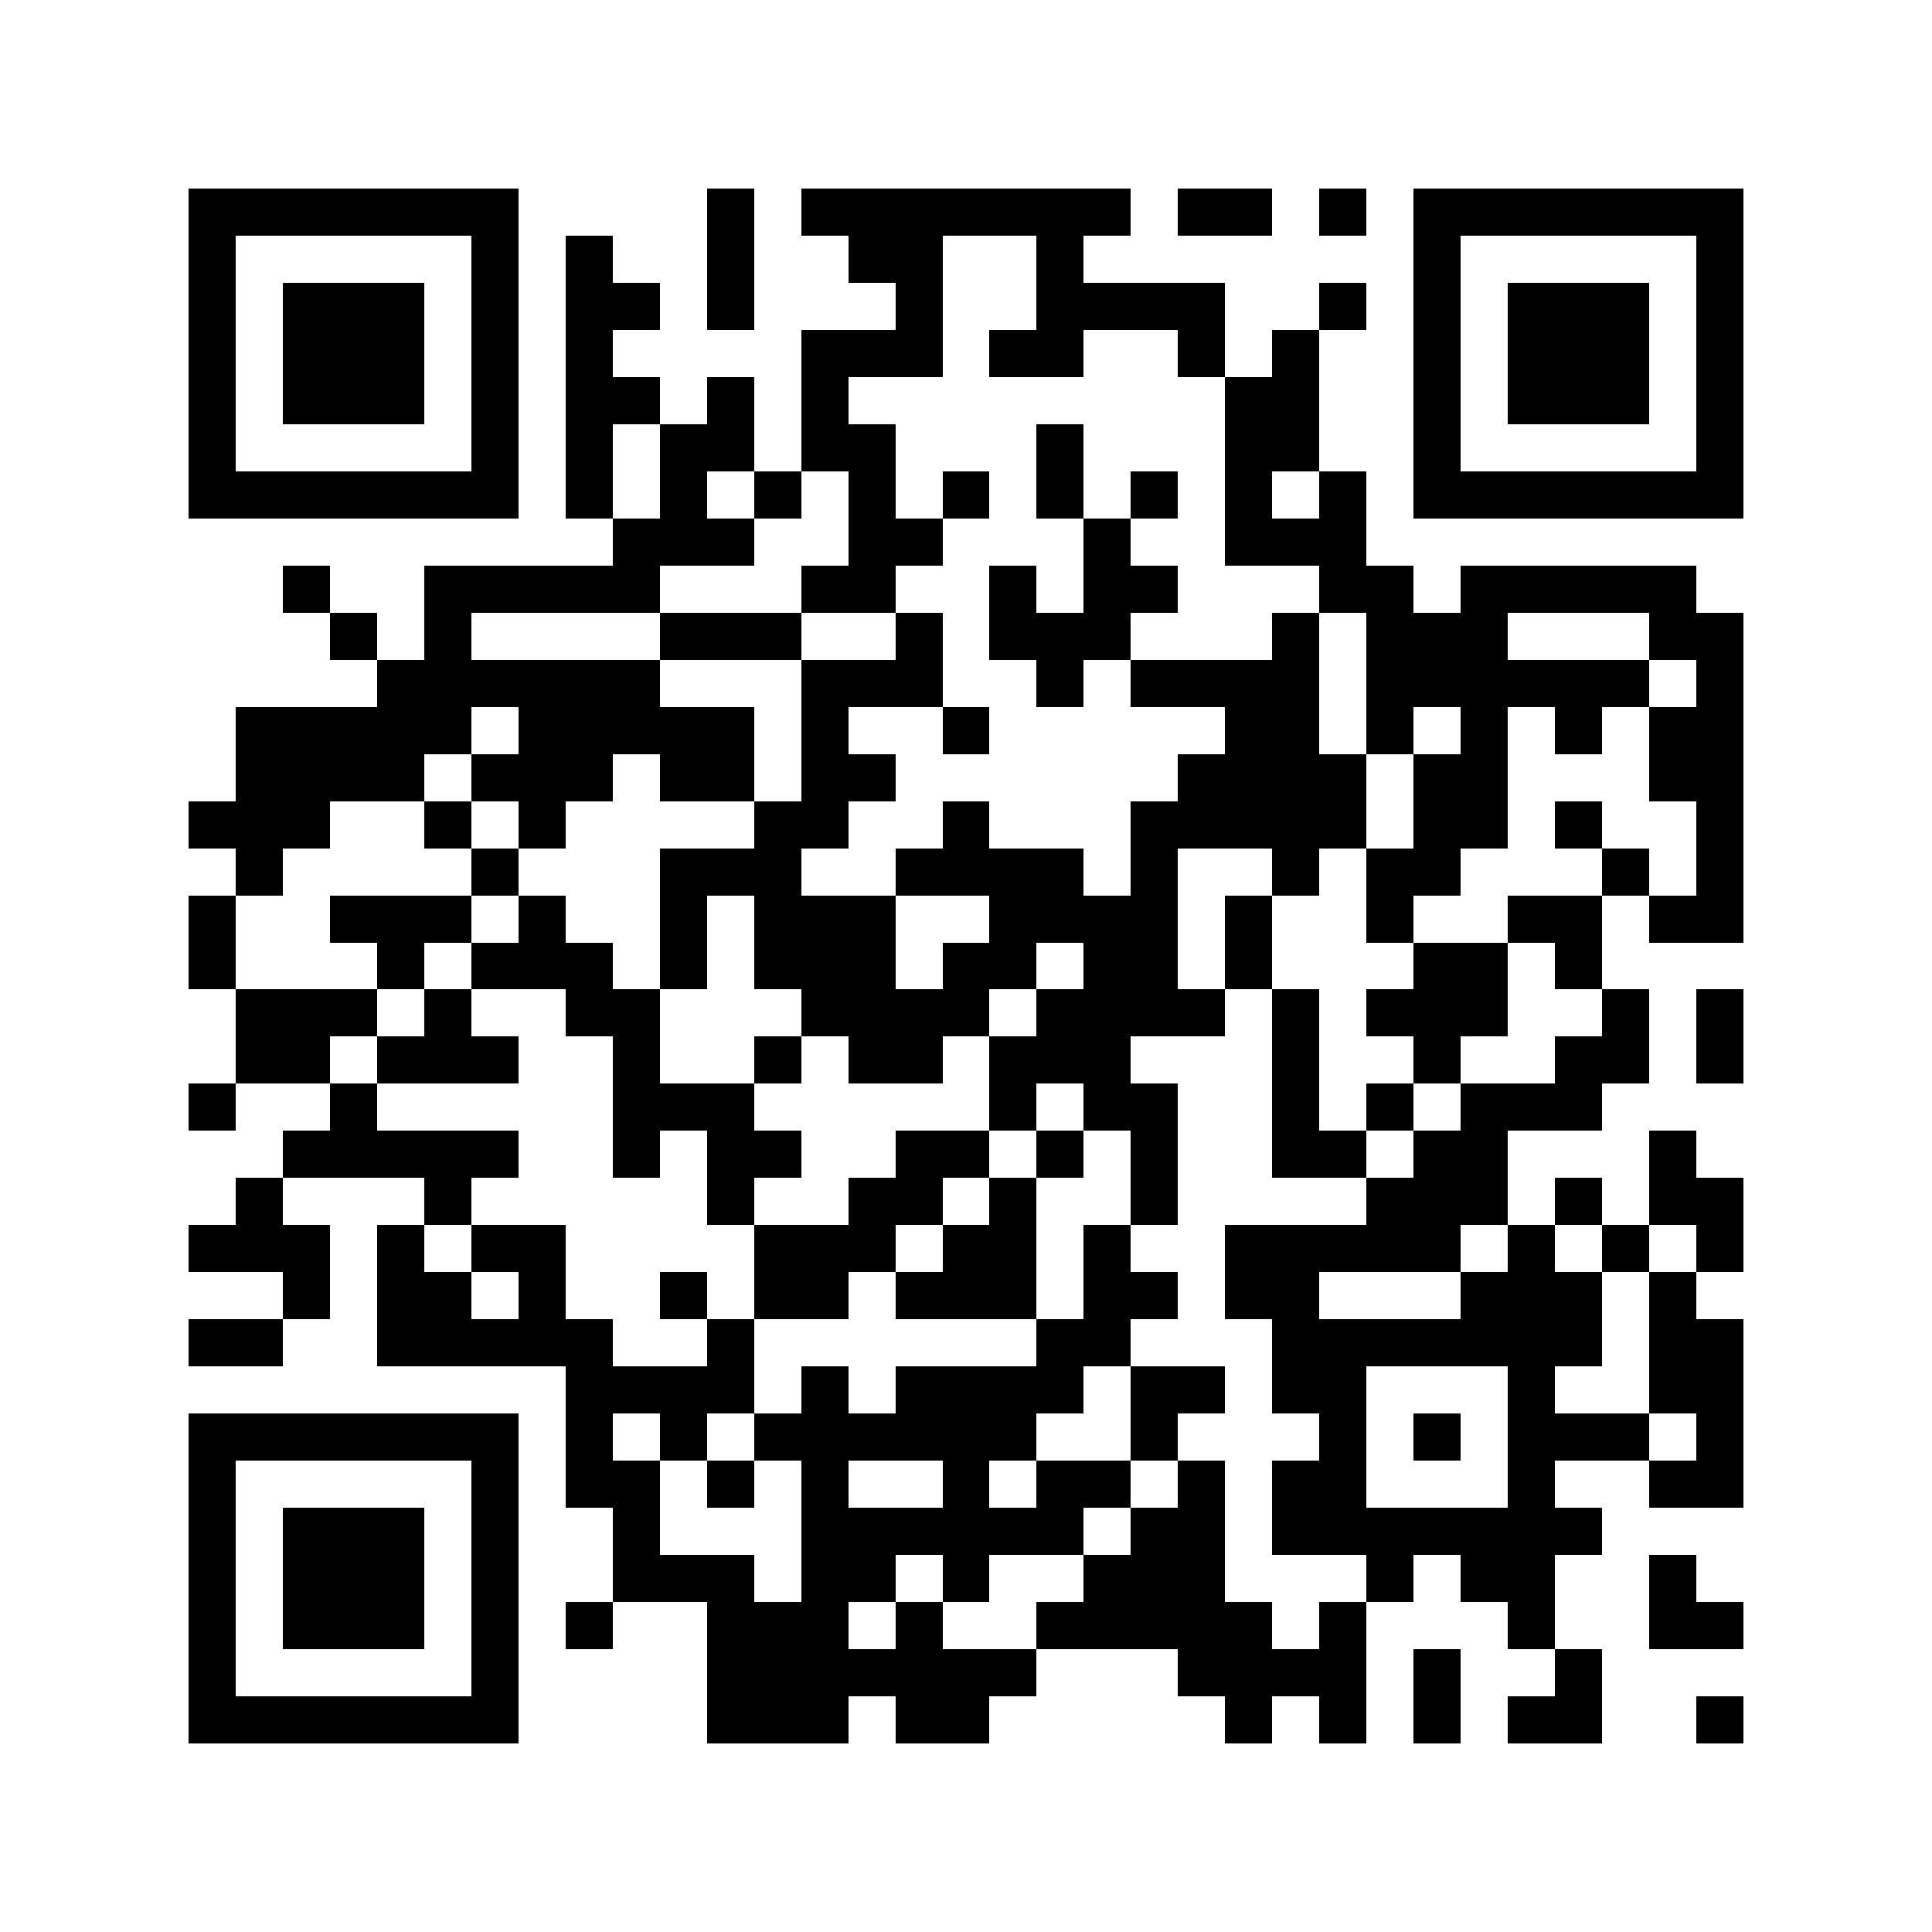
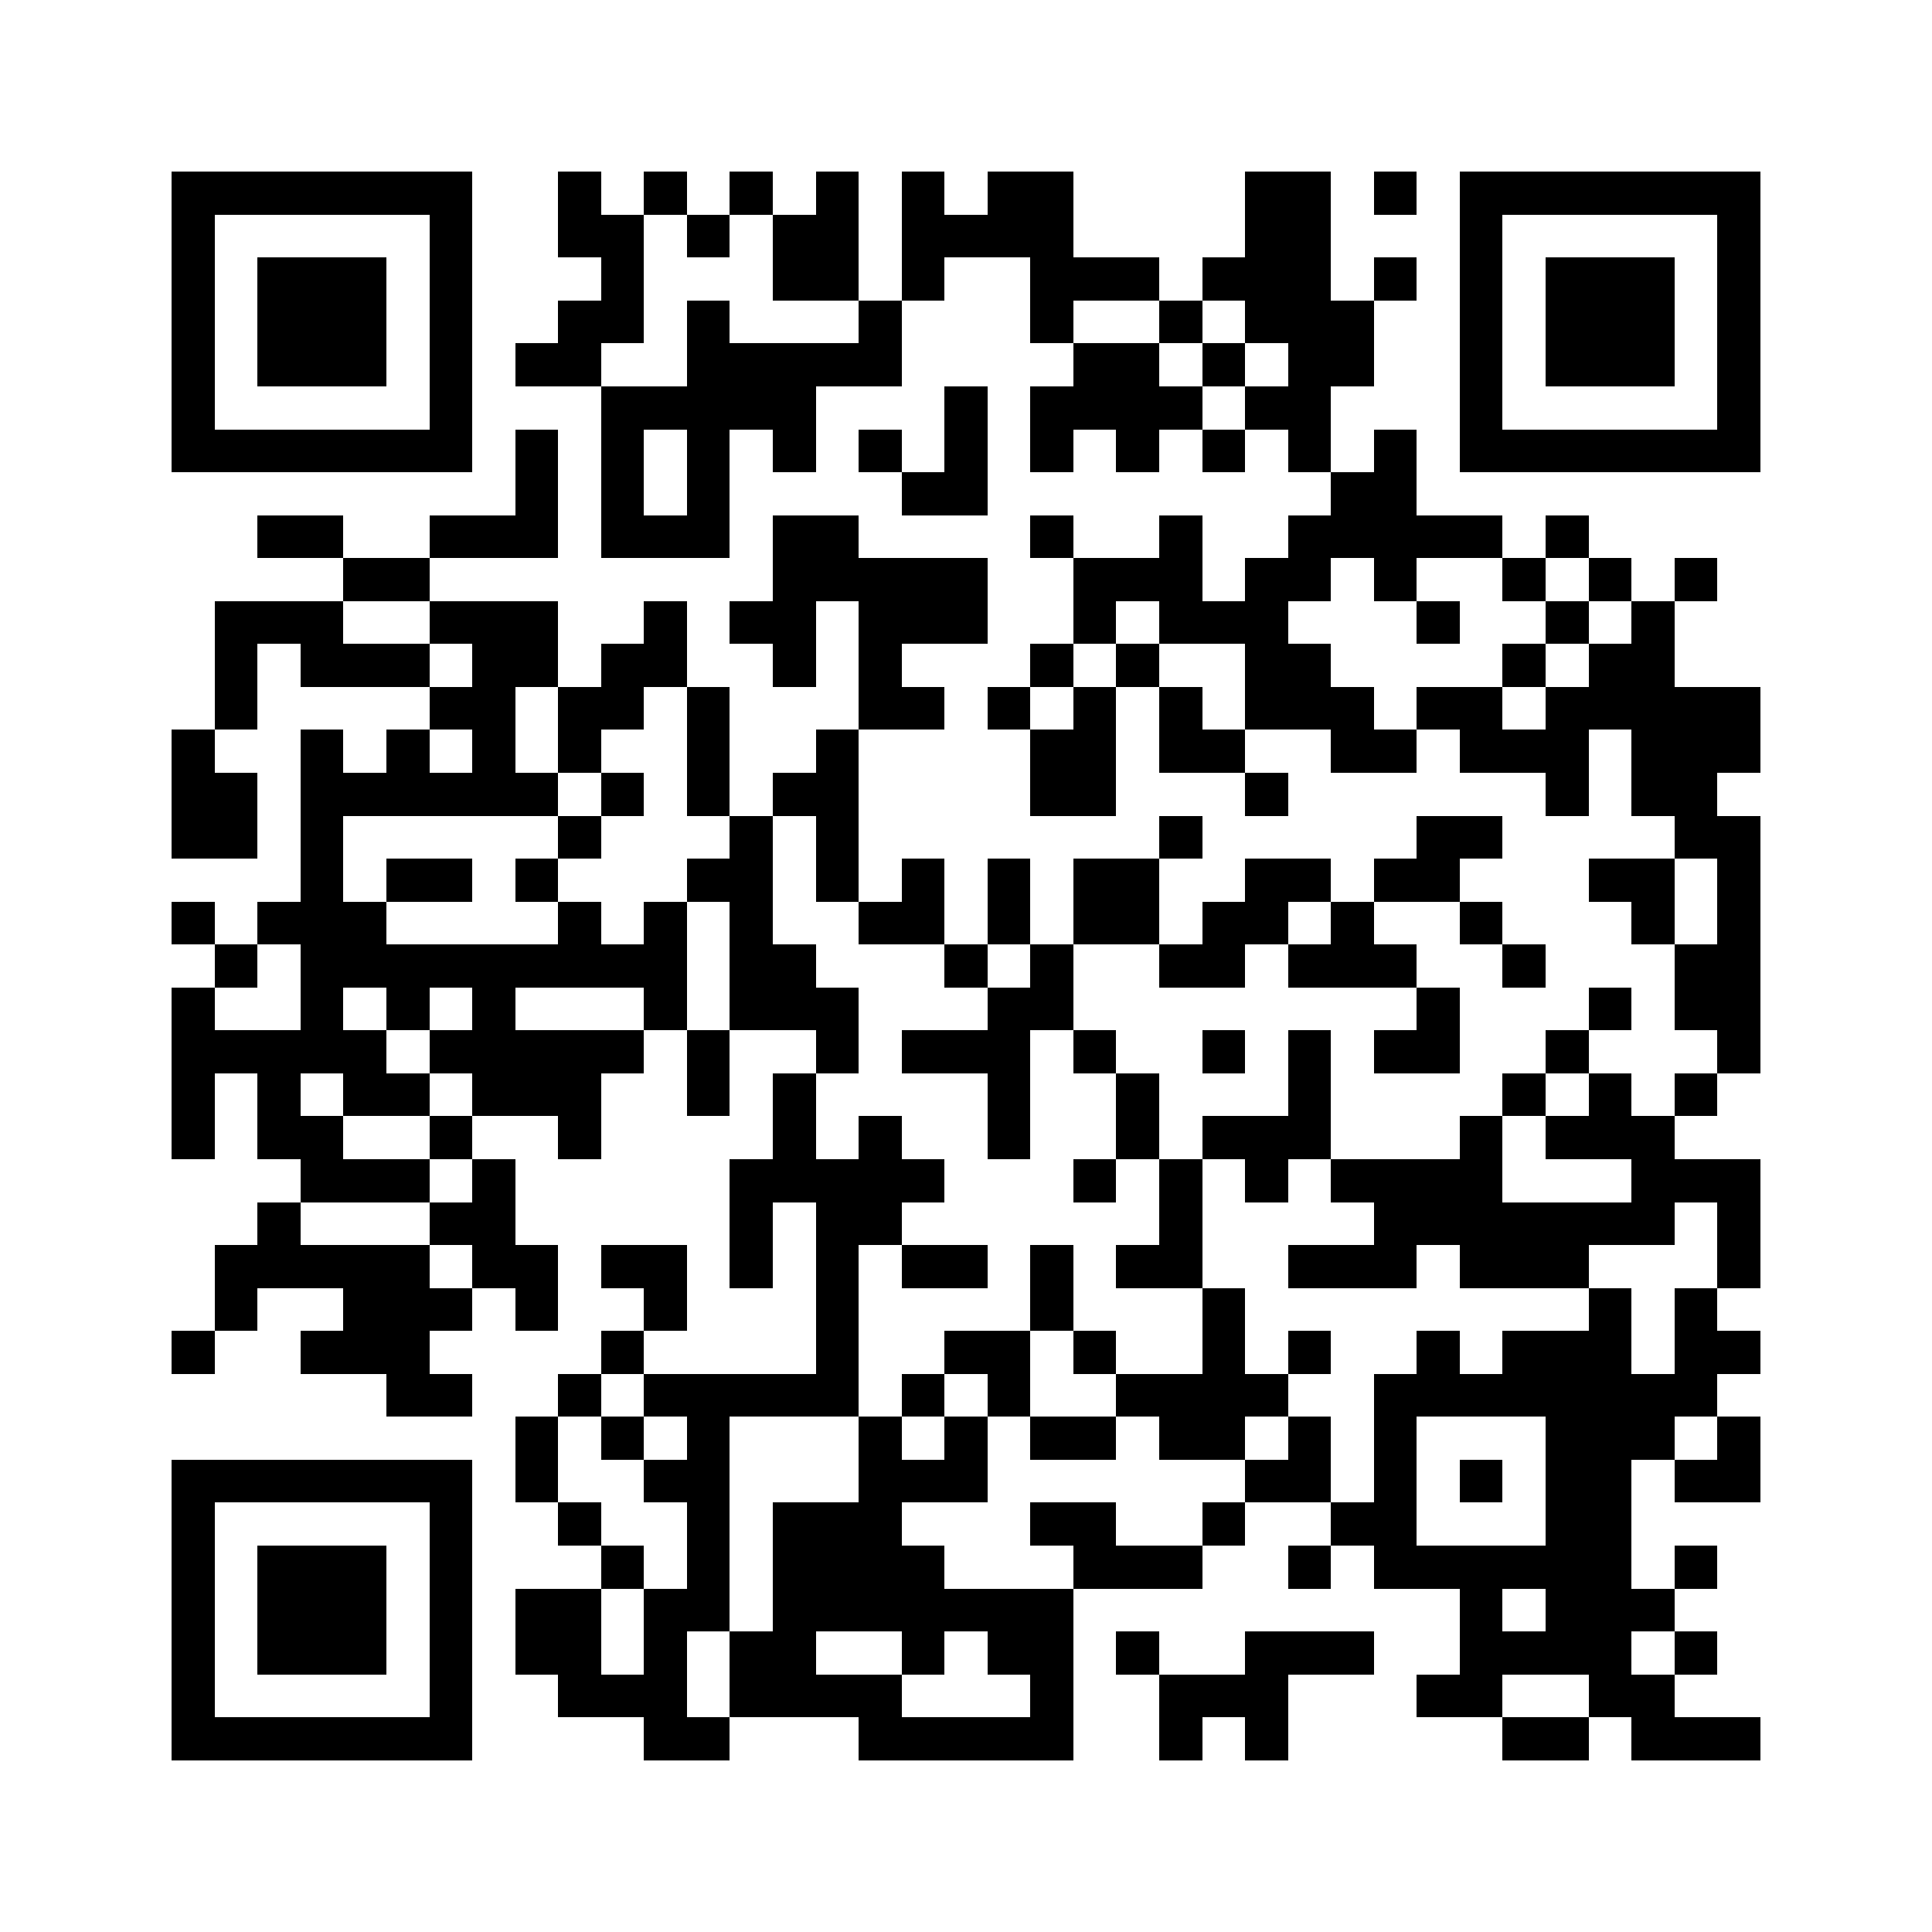
- <svg xmlns="http://www.w3.org/2000/svg" width="640" height="640" viewBox="0 0 41 41" shape-rendering="crispEdges">
-   <path fill="#ffffff" d="M0 0h41v41H0z" />
-   <path stroke="#000000" d="M4 4.5h7m4 0h1m1 0h7m1 0h2m1 0h1m1 0h7M4 5.5h1m5 0h1m1 0h1m2 0h1m2 0h2m2 0h1m7 0h1m5 0h1M4 6.5h1m1 0h3m1 0h1m1 0h2m1 0h1m3 0h1m2 0h4m2 0h1m1 0h1m1 0h3m1 0h1M4 7.5h1m1 0h3m1 0h1m1 0h1m4 0h3m1 0h2m2 0h1m1 0h1m2 0h1m1 0h3m1 0h1M4 8.5h1m1 0h3m1 0h1m1 0h2m1 0h1m1 0h1m8 0h2m2 0h1m1 0h3m1 0h1M4 9.5h1m5 0h1m1 0h1m1 0h2m1 0h2m3 0h1m3 0h2m2 0h1m5 0h1M4 10.5h7m1 0h1m1 0h1m1 0h1m1 0h1m1 0h1m1 0h1m1 0h1m1 0h1m1 0h1m1 0h7M13 11.5h3m2 0h2m3 0h1m2 0h3M6 12.5h1m2 0h5m3 0h2m2 0h1m1 0h2m3 0h2m1 0h5M7 13.5h1m1 0h1m4 0h3m2 0h1m1 0h3m3 0h1m1 0h3m3 0h2M8 14.5h6m3 0h3m2 0h1m1 0h4m1 0h6m1 0h1M5 15.5h5m1 0h5m1 0h1m2 0h1m5 0h2m1 0h1m1 0h1m1 0h1m1 0h2M5 16.5h4m1 0h3m1 0h2m1 0h2m6 0h4m1 0h2m3 0h2M4 17.5h3m2 0h1m1 0h1m4 0h2m2 0h1m3 0h5m1 0h2m1 0h1m2 0h1M5 18.5h1m4 0h1m3 0h3m2 0h4m1 0h1m2 0h1m1 0h2m3 0h1m1 0h1M4 19.5h1m2 0h3m1 0h1m2 0h1m1 0h3m2 0h4m1 0h1m2 0h1m2 0h2m1 0h2M4 20.5h1m3 0h1m1 0h3m1 0h1m1 0h3m1 0h2m1 0h2m1 0h1m3 0h2m1 0h1M5 21.5h3m1 0h1m2 0h2m3 0h4m1 0h4m1 0h1m1 0h3m2 0h1m1 0h1M5 22.5h2m1 0h3m2 0h1m2 0h1m1 0h2m1 0h3m3 0h1m2 0h1m2 0h2m1 0h1M4 23.5h1m2 0h1m5 0h3m5 0h1m1 0h2m2 0h1m1 0h1m1 0h3M6 24.5h5m2 0h1m1 0h2m2 0h2m1 0h1m1 0h1m2 0h2m1 0h2m3 0h1M5 25.5h1m3 0h1m5 0h1m2 0h2m1 0h1m2 0h1m4 0h3m1 0h1m1 0h2M4 26.5h3m1 0h1m1 0h2m4 0h3m1 0h2m1 0h1m2 0h5m1 0h1m1 0h1m1 0h1M6 27.5h1m1 0h2m1 0h1m2 0h1m1 0h2m1 0h3m1 0h2m1 0h2m3 0h3m1 0h1M4 28.5h2m2 0h5m2 0h1m6 0h2m3 0h7m1 0h2M12 29.5h4m1 0h1m1 0h4m1 0h2m1 0h2m3 0h1m2 0h2M4 30.5h7m1 0h1m1 0h1m1 0h6m2 0h1m3 0h1m1 0h1m1 0h3m1 0h1M4 31.5h1m5 0h1m1 0h2m1 0h1m1 0h1m2 0h1m1 0h2m1 0h1m1 0h2m3 0h1m2 0h2M4 32.5h1m1 0h3m1 0h1m2 0h1m3 0h6m1 0h2m1 0h7M4 33.5h1m1 0h3m1 0h1m2 0h3m1 0h2m1 0h1m2 0h3m3 0h1m1 0h2m2 0h1M4 34.5h1m1 0h3m1 0h1m1 0h1m2 0h3m1 0h1m2 0h5m1 0h1m3 0h1m2 0h2M4 35.5h1m5 0h1m4 0h7m3 0h4m1 0h1m2 0h1M4 36.5h7m4 0h3m1 0h2m5 0h1m1 0h1m1 0h1m1 0h2m2 0h1" />
+ <svg xmlns="http://www.w3.org/2000/svg" width="640" height="640" viewBox="0 0 45 45" shape-rendering="crispEdges">
+   <path fill="#ffffff" d="M0 0h45v45H0z" />
+   <path stroke="#000000" d="M4 4.5h7m2 0h1m1 0h1m1 0h1m1 0h1m1 0h1m1 0h2m4 0h2m1 0h1m1 0h7M4 5.5h1m5 0h1m2 0h2m1 0h1m1 0h2m1 0h4m4 0h2m3 0h1m5 0h1M4 6.5h1m1 0h3m1 0h1m3 0h1m3 0h2m1 0h1m2 0h3m1 0h3m1 0h1m1 0h1m1 0h3m1 0h1M4 7.5h1m1 0h3m1 0h1m2 0h2m1 0h1m3 0h1m3 0h1m2 0h1m1 0h3m2 0h1m1 0h3m1 0h1M4 8.5h1m1 0h3m1 0h1m1 0h2m2 0h5m4 0h2m1 0h1m1 0h2m2 0h1m1 0h3m1 0h1M4 9.5h1m5 0h1m3 0h5m3 0h1m1 0h4m1 0h2m3 0h1m5 0h1M4 10.5h7m1 0h1m1 0h1m1 0h1m1 0h1m1 0h1m1 0h1m1 0h1m1 0h1m1 0h1m1 0h1m1 0h1m1 0h7M12 11.5h1m1 0h1m1 0h1m4 0h2m8 0h2M6 12.5h2m2 0h3m1 0h3m1 0h2m4 0h1m2 0h1m2 0h5m1 0h1M8 13.5h2m8 0h5m2 0h3m1 0h2m1 0h1m2 0h1m1 0h1m1 0h1M5 14.5h3m2 0h3m2 0h1m1 0h2m1 0h3m2 0h1m1 0h3m3 0h1m2 0h1m1 0h1M5 15.5h1m1 0h3m1 0h2m1 0h2m2 0h1m1 0h1m3 0h1m1 0h1m2 0h2m4 0h1m1 0h2M5 16.5h1m4 0h2m1 0h2m1 0h1m3 0h2m1 0h1m1 0h1m1 0h1m1 0h3m1 0h2m1 0h5M4 17.5h1m2 0h1m1 0h1m1 0h1m1 0h1m2 0h1m2 0h1m4 0h2m1 0h2m2 0h2m1 0h3m1 0h3M4 18.5h2m1 0h6m1 0h1m1 0h1m1 0h2m4 0h2m3 0h1m6 0h1m1 0h2M4 19.5h2m1 0h1m5 0h1m3 0h1m1 0h1m7 0h1m5 0h2m4 0h2M7 20.5h1m1 0h2m1 0h1m3 0h2m1 0h1m1 0h1m1 0h1m1 0h2m2 0h2m1 0h2m3 0h2m1 0h1M4 21.5h1m1 0h3m4 0h1m1 0h1m1 0h1m2 0h2m1 0h1m1 0h2m1 0h2m1 0h1m2 0h1m3 0h1m1 0h1M5 22.5h1m1 0h9m1 0h2m3 0h1m1 0h1m2 0h2m1 0h3m2 0h1m3 0h2M4 23.5h1m2 0h1m1 0h1m1 0h1m3 0h1m1 0h3m3 0h2m8 0h1m3 0h1m1 0h2M4 24.5h5m1 0h5m1 0h1m2 0h1m1 0h3m1 0h1m2 0h1m1 0h1m1 0h2m2 0h1m3 0h1M4 25.5h1m1 0h1m1 0h2m1 0h3m2 0h1m1 0h1m4 0h1m2 0h1m3 0h1m4 0h1m1 0h1m1 0h1M4 26.5h1m1 0h2m2 0h1m2 0h1m4 0h1m1 0h1m2 0h1m2 0h1m1 0h3m3 0h1m1 0h3M7 27.5h3m1 0h1m5 0h5m3 0h1m1 0h1m1 0h1m1 0h4m3 0h3M6 28.5h1m3 0h2m5 0h1m1 0h2m6 0h1m4 0h7m1 0h1M5 29.5h5m1 0h2m1 0h2m1 0h1m1 0h1m1 0h2m1 0h1m1 0h2m2 0h3m1 0h3m3 0h1M5 30.5h1m2 0h3m1 0h1m2 0h1m3 0h1m4 0h1m3 0h1m8 0h1m1 0h1M4 31.5h1m2 0h3m4 0h1m4 0h1m2 0h2m1 0h1m2 0h1m1 0h1m2 0h1m1 0h3m1 0h2M9 32.5h2m2 0h1m1 0h5m1 0h1m1 0h1m2 0h4m2 0h8M12 33.5h1m1 0h1m1 0h1m3 0h1m1 0h1m1 0h2m1 0h2m1 0h1m1 0h1m3 0h3m1 0h1M4 34.5h7m1 0h1m2 0h2m3 0h3m6 0h2m1 0h1m1 0h1m1 0h2m1 0h2M4 35.5h1m5 0h1m2 0h1m2 0h1m1 0h3m3 0h2m2 0h1m2 0h2m3 0h2M4 36.5h1m1 0h3m1 0h1m3 0h1m1 0h1m1 0h4m3 0h3m2 0h1m1 0h6m1 0h1M4 37.5h1m1 0h3m1 0h1m1 0h2m1 0h2m1 0h7m9 0h1m1 0h3M4 38.5h1m1 0h3m1 0h1m1 0h2m1 0h1m1 0h2m2 0h1m1 0h2m1 0h1m2 0h3m2 0h4m1 0h1M4 39.5h1m5 0h1m2 0h3m1 0h4m3 0h1m2 0h3m3 0h2m2 0h2M4 40.5h7m4 0h2m3 0h5m2 0h1m1 0h1m5 0h2m1 0h3" />
</svg>
